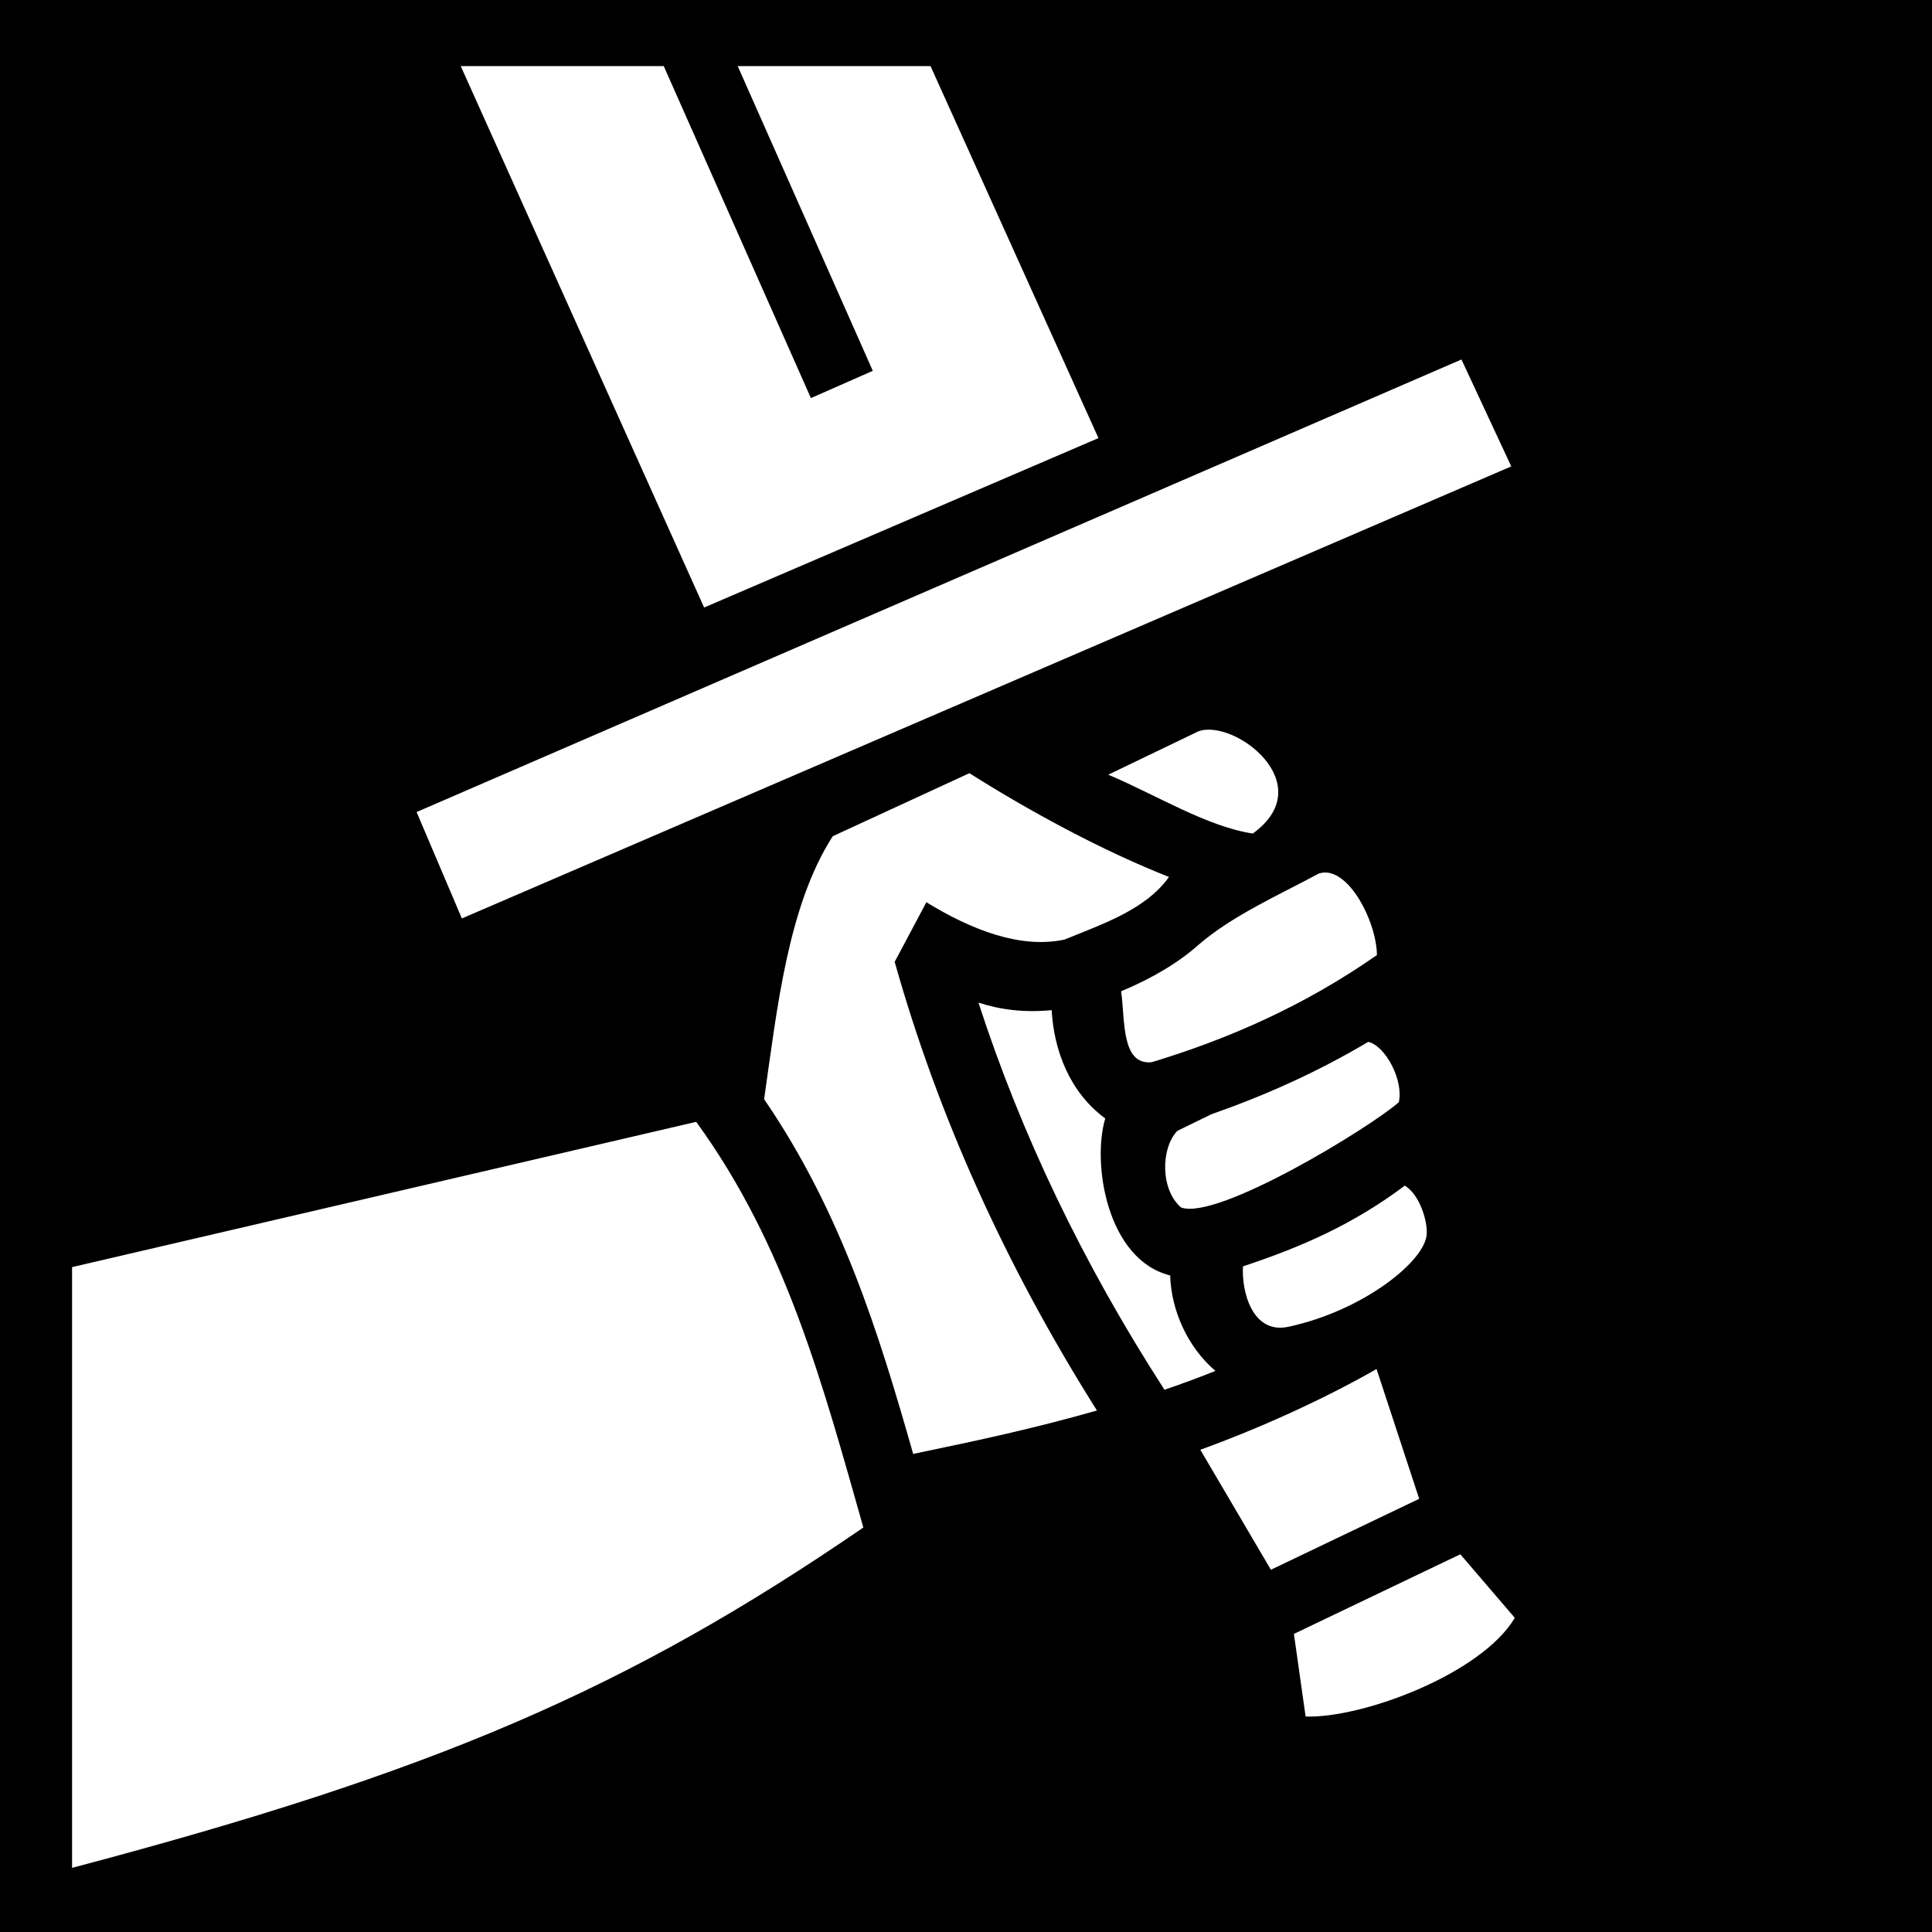
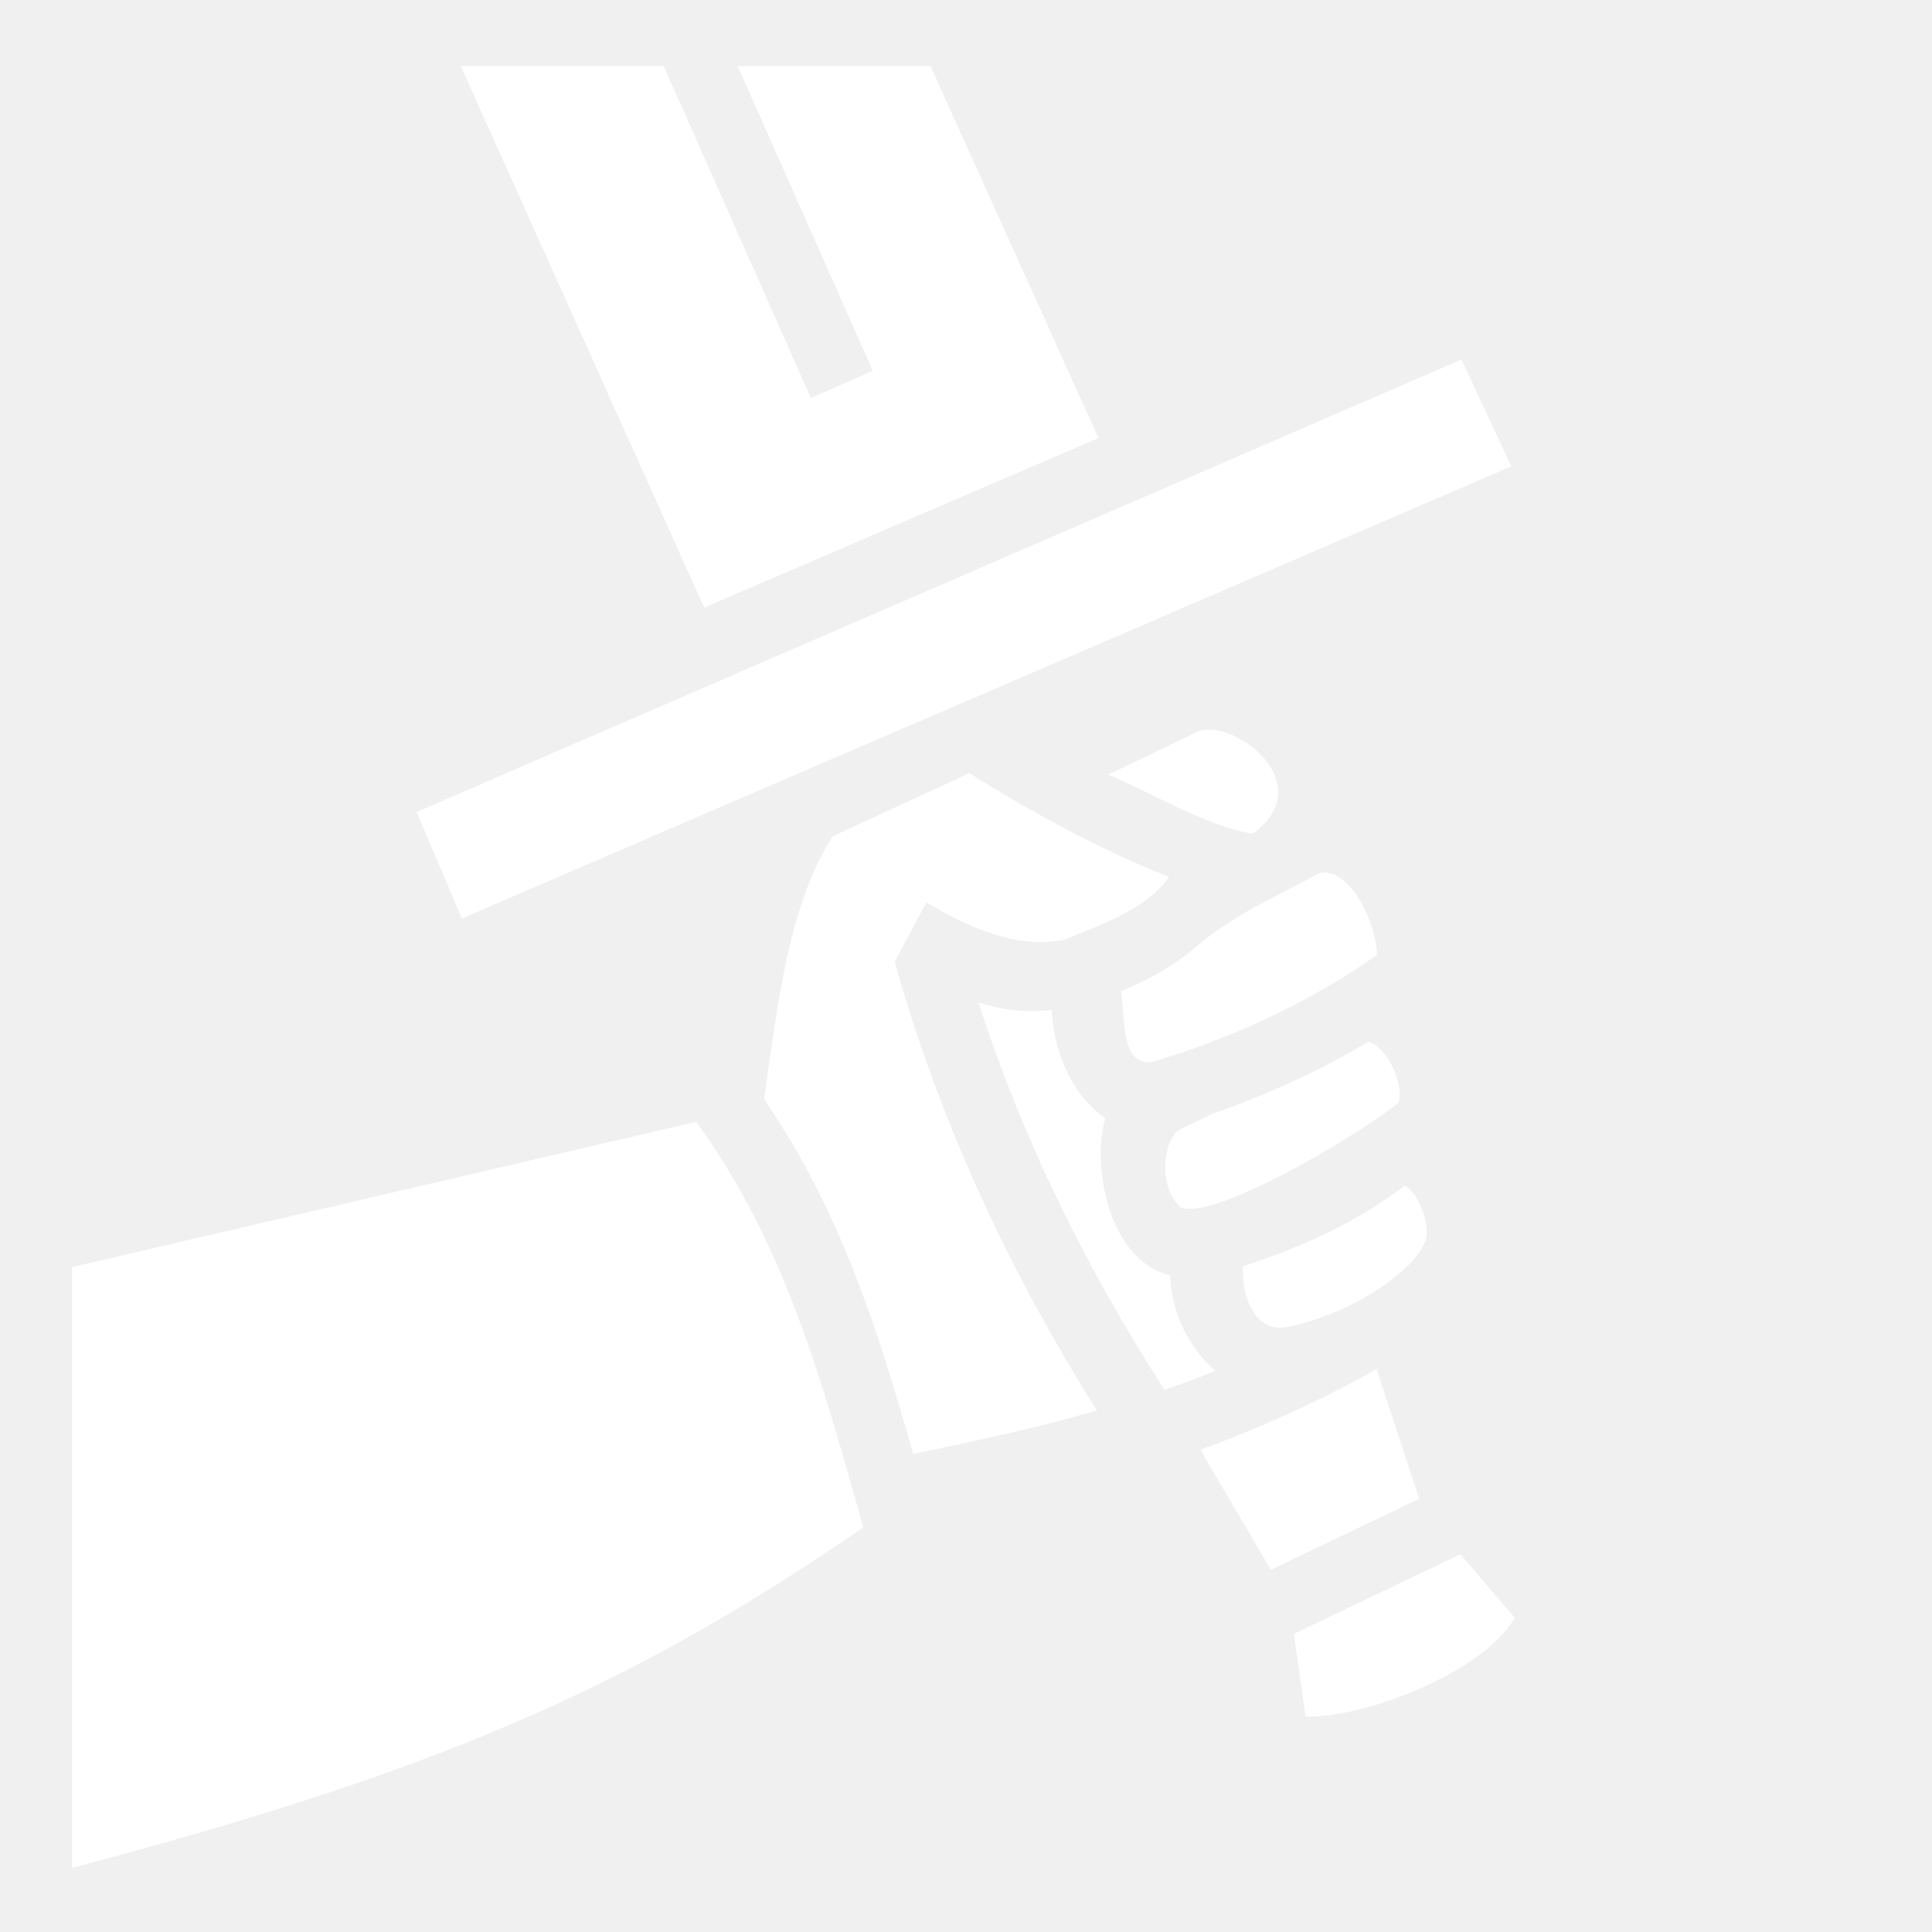
- <svg xmlns="http://www.w3.org/2000/svg" viewBox="0 0 512 512" style="height: 512px; width: 512px;">
-   <path d="M0 0h512v512H0z" fill="#000" fill-opacity="1" />
+ <svg xmlns="http://www.w3.org/2000/svg" viewBox="0 0 512 512" style="height: 128px; width: 128px;">
  <g class="" style="" transform="translate(0,0)">
    <path d="M122.1 17.52 186.6 161l104.5-44.9-44.5-98.58h-51.1l35.8 80.75-16.4 7.23-39-87.98zm265.2 77.75L110.4 215.2l12 28.2 278.1-119.8zm-69.7 98.53-23.9 11.5c12.8 5.4 26 13.7 38.3 15.6 18.1-13.1-4.9-30.5-14.4-27.1zm-60.7 11.1-36.2 16.7c-11.9 18.4-14.8 46-18.2 69.7 20.6 30.1 30.5 62.4 39.5 94 17.9-3.7 32.2-6.8 48.7-11.5-24.4-38.7-42.2-78.4-53.6-118.9 0 0 5.6-10.5 8.4-15.8 11.9 7.3 24.9 12.4 36.6 9.9 10-4.1 21.5-7.9 27.7-16.6-17.6-6.9-37.1-17.5-52.9-27.5zm92.6 26.6c-10.8 5.8-23 11.2-31.9 18.9-5.3 4.7-12.1 8.8-20.5 12.3 1.1 7.3-.1 19.6 8.1 18.8 20.5-6.2 40.5-15 59.7-28.4-.1-9.2-8-24.1-15.4-21.6zm-90.2 34.2c11.3 34.8 27.6 69 49.3 102.6 4.7-1.6 9.3-3.3 13.5-5-7.3-6.2-11.7-15.9-12-25.3-16.6-4.1-20.8-29.4-17.2-41.6-9.5-7-13.6-18.1-14.2-28.7-7.2.7-13.6-.1-19.4-2zm103.3 10.4c-13.6 8.1-27.6 14.3-41.6 19.2l-9 4.4c-4.4 4.6-4.5 15.6 1 20.3 9.7 3.5 50.1-21.2 57.7-27.9 1.3-5.8-3.5-14.9-8.1-16zm-178.1 21.2L19.1 335.8V495c95.7-25.3 146.9-47.1 209.7-90.2-10.8-38-20.5-74.8-44.3-107.5zm187.8 16.9c-13.6 10.2-27.2 16.2-42.9 21.4-.4 6.7 2.5 18.1 12.1 16 19.9-4.3 36.3-17.5 36.6-24.6.2-3.7-2-10.5-5.8-12.8zm-7.5 48.6c-14.3 8.2-31.5 15.9-46.7 21.4l18.7 31.8 39.3-18.8zm22.2 49.1L342.9 433l3.1 21.9c15.1.5 46.6-11.3 55.4-26.1v-.1z" fill="#fff" fill-opacity="1" />
  </g>
</svg>
